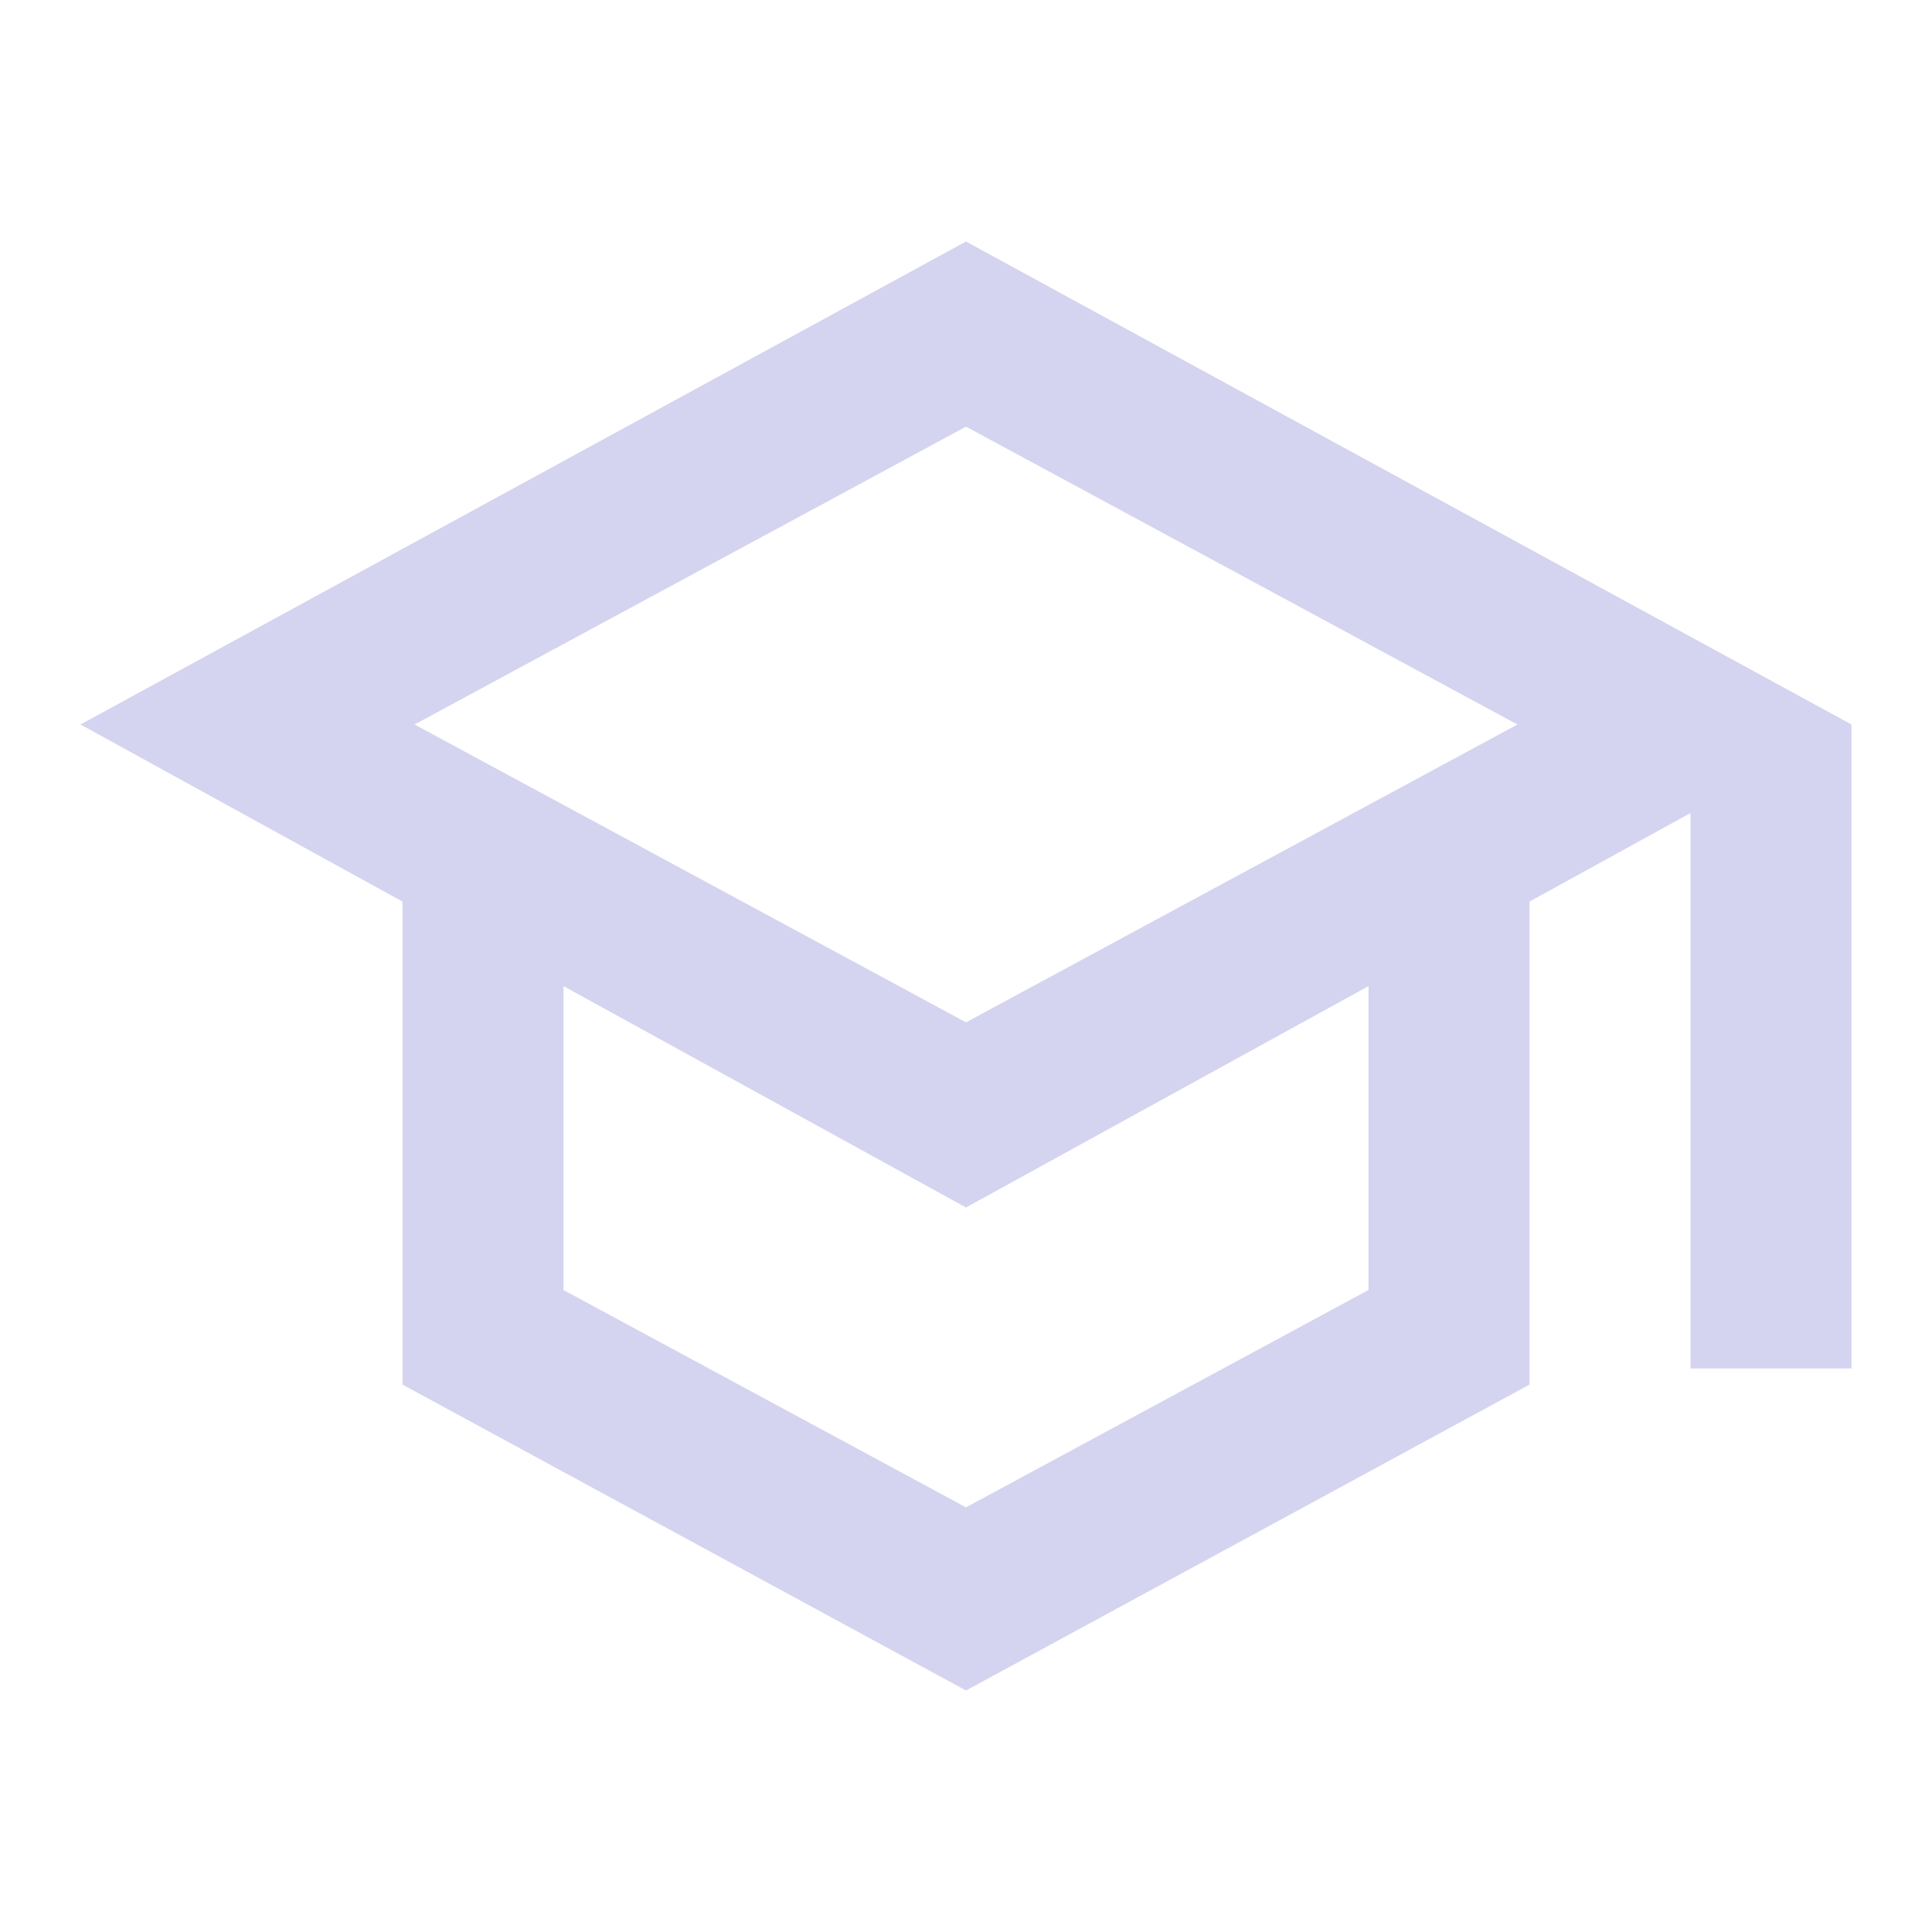
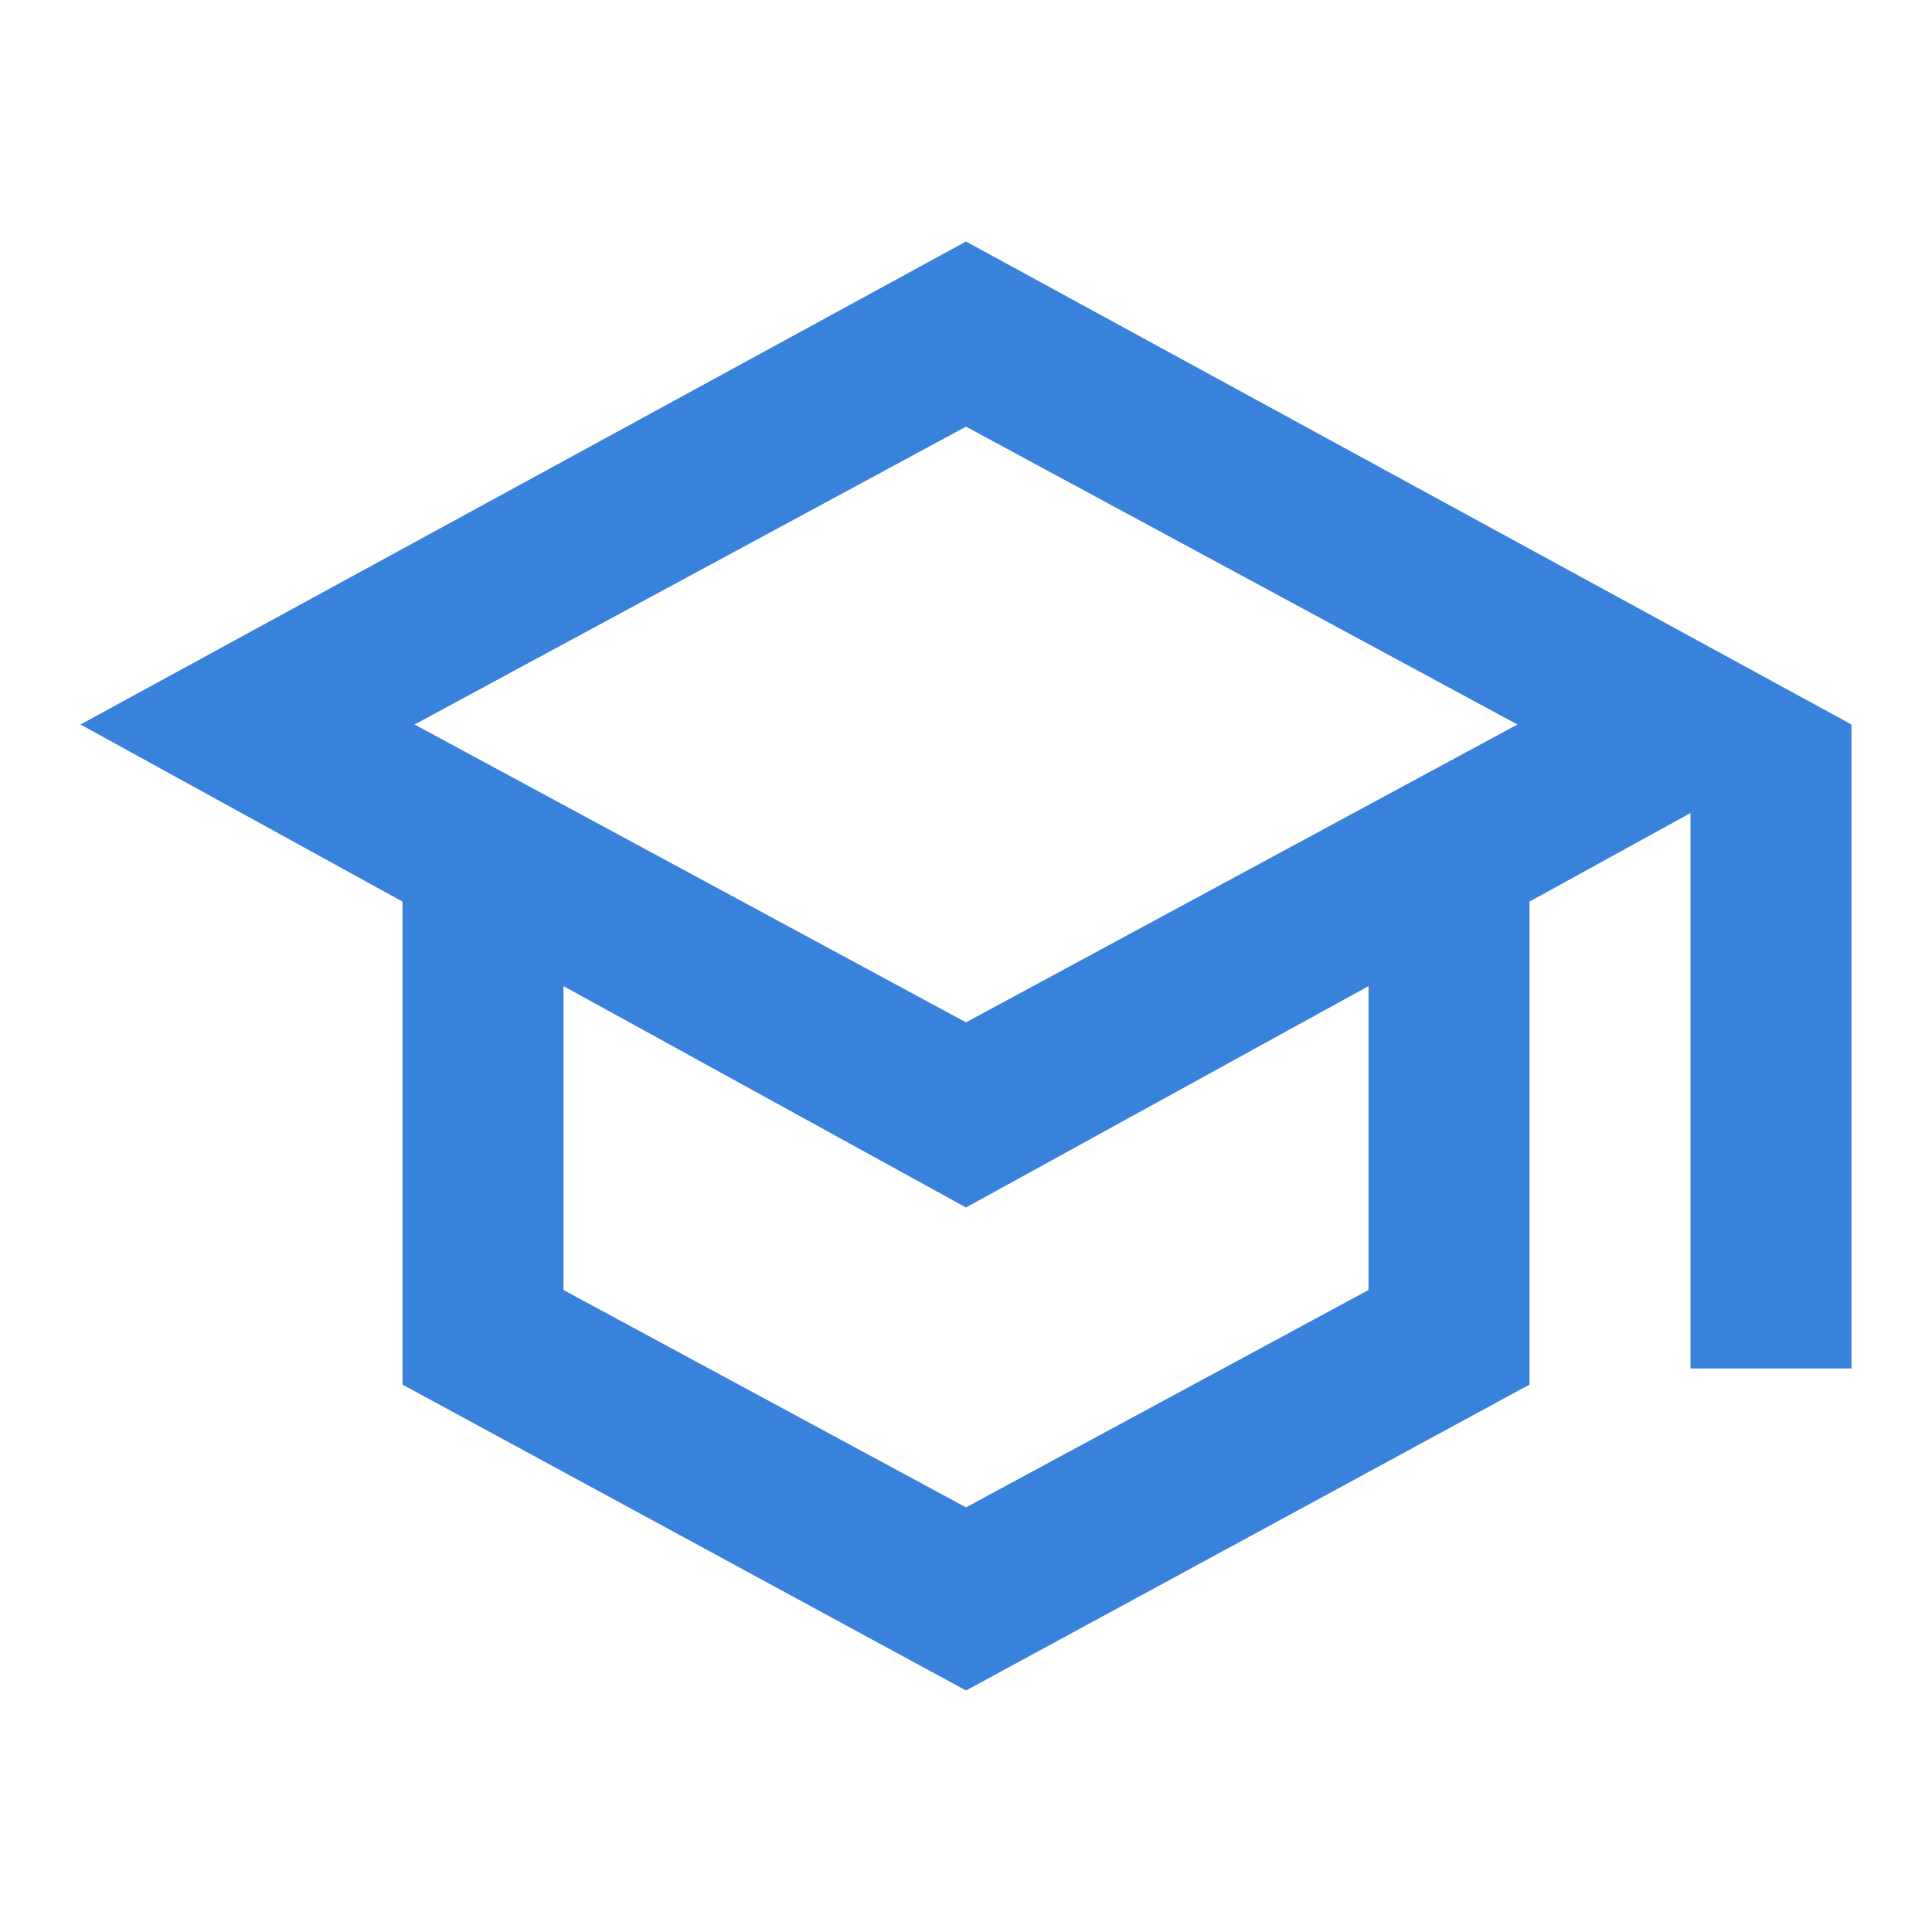
- <svg xmlns="http://www.w3.org/2000/svg" height="24px" viewBox="0 -960 960 960" width="24px" fill="#a1a1df73">
+ <svg xmlns="http://www.w3.org/2000/svg" height="24px" viewBox="0 -960 960 960" width="24px" fill="#3982dc">
  <path d="M480-120 200-272v-240L40-600l440-240 440 240v320h-80v-276l-80 44v240L480-120Zm0-332 274-148-274-148-274 148 274 148Zm0 241 200-108v-151L480-360 280-470v151l200 108Zm0-241Zm0 90Zm0 0Z" />
</svg>
